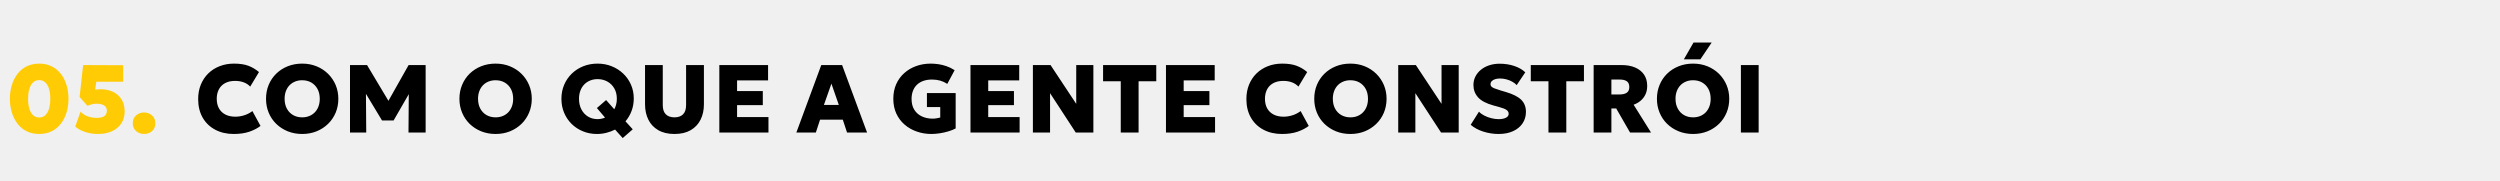
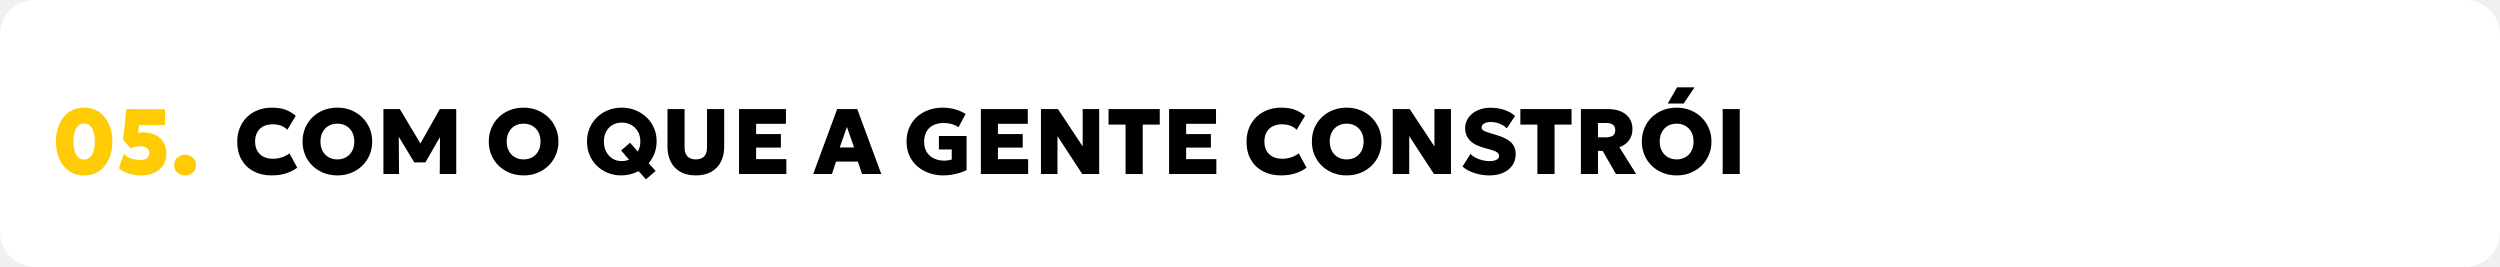
- <svg xmlns="http://www.w3.org/2000/svg" viewBox="0 0 830 60" width="830" height="60" role="img">
+ <svg xmlns="http://www.w3.org/2000/svg" viewBox="0 0 862 92" width="862" height="92" role="img">
  <style>@media (prefers-reduced-motion: reduce){*{animation:none!important;transition:none!important}}</style>
-   <path d="M13.01 44.48Q10.66 44.48 8.84 43.57Q7.02 42.66 5.79 41.04Q4.56 39.42 3.92 37.31Q3.28 35.2 3.28 32.8Q3.28 30.38 3.92 28.27Q4.56 26.16 5.79 24.55Q7.02 22.94 8.84 22.03Q10.66 21.12 13.01 21.12Q15.36 21.12 17.18 22.03Q18.99 22.94 20.22 24.55Q21.46 26.16 22.1 28.27Q22.74 30.38 22.74 32.8Q22.74 35.2 22.1 37.31Q21.46 39.42 20.22 41.04Q18.99 42.66 17.18 43.57Q15.36 44.48 13.01 44.48ZM13.01 39.01Q13.86 39.01 14.53 38.62Q15.2 38.22 15.69 37.45Q16.18 36.67 16.43 35.51Q16.69 34.35 16.69 32.8Q16.69 30.74 16.23 29.35Q15.78 27.97 14.95 27.28Q14.13 26.59 13.01 26.59Q12.18 26.59 11.5 26.98Q10.82 27.38 10.33 28.15Q9.84 28.93 9.58 30.09Q9.33 31.25 9.33 32.8Q9.33 34.86 9.78 36.24Q10.24 37.62 11.06 38.31Q11.89 39.01 13.01 39.01ZM32.56 44.48Q30.29 44.48 28.3 43.83Q26.3 43.18 24.98 42.02L26.74 37.06Q27.78 38.18 29.2 38.66Q30.62 39.14 32.21 39.14Q33.22 39.14 33.95 38.89Q34.69 38.64 35.08 38.1Q35.47 37.55 35.47 36.67Q35.47 35.98 35.08 35.48Q34.69 34.98 33.94 34.7Q33.2 34.43 32.14 34.43Q31.42 34.43 30.64 34.6Q29.86 34.77 29.04 35.14L26.42 32.19L27.6 21.6L40.88 21.66V27.14H31.98L31.6 29.76Q32.02 29.71 32.45 29.67Q32.88 29.63 33.36 29.63Q35.76 29.63 37.57 30.51Q39.38 31.39 40.38 33.04Q41.39 34.69 41.39 36.99Q41.39 39.26 40.3 40.94Q39.2 42.62 37.22 43.55Q35.23 44.48 32.56 44.48ZM47.82 44.48Q46.32 44.48 45.2 43.53Q44.08 42.58 44.08 40.93Q44.08 39.81 44.59 39.01Q45.1 38.21 45.96 37.78Q46.82 37.34 47.82 37.34Q49.34 37.34 50.46 38.3Q51.57 39.25 51.57 40.93Q51.57 42.03 51.05 42.83Q50.53 43.63 49.68 44.06Q48.83 44.48 47.82 44.48Z" fill="#FFCB05" />
-   <path d="M77.6 44.48Q74.12 44.48 71.45 43.06Q68.78 41.65 67.28 39.05Q65.79 36.44 65.79 32.88Q65.79 30.28 66.66 28.13Q67.54 25.97 69.13 24.4Q70.73 22.83 72.91 21.98Q75.09 21.12 77.69 21.12Q80.58 21.12 82.49 21.85Q84.4 22.58 85.98 23.92L83.07 28.75Q82.17 27.8 80.9 27.33Q79.63 26.86 78.07 26.86Q76.61 26.86 75.47 27.27Q74.34 27.69 73.56 28.46Q72.78 29.24 72.37 30.34Q71.96 31.43 71.96 32.8Q71.96 34.66 72.7 35.99Q73.44 37.31 74.83 38.03Q76.21 38.74 78.15 38.74Q79.59 38.74 81.04 38.29Q82.49 37.85 83.8 36.88L86.49 41.81Q84.96 42.98 82.77 43.73Q80.58 44.48 77.6 44.48ZM100.32 44.48Q97.72 44.48 95.52 43.59Q93.33 42.7 91.71 41.12Q90.09 39.54 89.2 37.41Q88.32 35.28 88.32 32.8Q88.32 30.3 89.2 28.18Q90.09 26.05 91.71 24.46Q93.33 22.88 95.52 22Q97.72 21.12 100.32 21.12Q102.93 21.12 105.12 22.02Q107.3 22.91 108.92 24.51Q110.54 26.11 111.44 28.23Q112.33 30.35 112.33 32.8Q112.33 35.28 111.44 37.41Q110.54 39.54 108.92 41.12Q107.3 42.7 105.12 43.59Q102.93 44.48 100.32 44.48ZM100.32 38.96Q101.6 38.96 102.66 38.53Q103.73 38.1 104.51 37.3Q105.3 36.49 105.73 35.35Q106.16 34.21 106.16 32.8Q106.16 30.92 105.41 29.53Q104.65 28.15 103.34 27.39Q102.02 26.64 100.32 26.64Q99.05 26.64 97.98 27.07Q96.92 27.5 96.13 28.3Q95.35 29.11 94.92 30.25Q94.49 31.39 94.49 32.8Q94.49 34.68 95.24 36.07Q95.99 37.45 97.31 38.21Q98.63 38.96 100.32 38.96ZM116.2 44V21.6H121.86L130.16 35.48L127.81 35.51L135.66 21.6H141.31V44H135.62L135.73 29.06L136.76 29.44L130.68 39.99H126.83L120.46 29.44L121.48 29.06L121.59 44ZM164.54 44.48Q161.94 44.48 159.74 43.59Q157.54 42.7 155.92 41.12Q154.31 39.54 153.42 37.41Q152.53 35.28 152.53 32.8Q152.53 30.3 153.42 28.18Q154.31 26.05 155.92 24.46Q157.54 22.88 159.74 22Q161.94 21.12 164.54 21.12Q167.14 21.12 169.33 22.02Q171.52 22.91 173.14 24.51Q174.76 26.11 175.65 28.23Q176.55 30.35 176.55 32.8Q176.55 35.28 175.65 37.41Q174.76 39.54 173.14 41.12Q171.52 42.7 169.33 43.59Q167.14 44.48 164.54 44.48ZM164.54 38.96Q165.81 38.96 166.88 38.53Q167.95 38.1 168.73 37.3Q169.51 36.49 169.94 35.35Q170.37 34.21 170.37 32.8Q170.37 30.92 169.62 29.53Q168.87 28.15 167.55 27.39Q166.23 26.64 164.54 26.64Q163.27 26.64 162.2 27.07Q161.13 27.5 160.35 28.3Q159.57 29.11 159.14 30.25Q158.71 31.39 158.71 32.8Q158.71 34.68 159.46 36.07Q160.21 37.45 161.53 38.21Q162.85 38.96 164.54 38.96ZM206.73 45.84 204.21 43.02Q202.85 43.71 201.33 44.09Q199.81 44.48 198.18 44.48Q195.71 44.48 193.57 43.61Q191.43 42.75 189.82 41.18Q188.21 39.61 187.3 37.47Q186.39 35.34 186.39 32.8Q186.39 30.3 187.29 28.18Q188.19 26.05 189.82 24.46Q191.44 22.88 193.63 22Q195.82 21.12 198.4 21.12Q200.92 21.12 203.09 22Q205.27 22.87 206.91 24.44Q208.56 26 209.48 28.11Q210.41 30.21 210.41 32.69Q210.41 34.9 209.68 36.84Q208.95 38.78 207.66 40.28L210.07 42.93ZM198.4 39.55Q199.03 39.55 199.66 39.42Q200.3 39.29 200.87 39.04L198.17 35.87L201.23 33.22L203.94 36.27Q204.34 35.56 204.56 34.69Q204.79 33.82 204.79 32.8Q204.79 30.8 203.94 29.34Q203.09 27.87 201.64 27.07Q200.19 26.27 198.4 26.27Q197.06 26.27 195.93 26.73Q194.8 27.19 193.97 28.04Q193.15 28.89 192.69 30.09Q192.23 31.3 192.23 32.8Q192.23 34.8 193.02 36.32Q193.82 37.84 195.21 38.7Q196.61 39.55 198.4 39.55ZM223.93 44.48Q220.73 44.48 218.55 43.22Q216.38 41.97 215.27 39.75Q214.15 37.53 214.15 34.62V21.6H220.04V34.9Q220.04 36.96 221.06 37.96Q222.08 38.96 223.93 38.96Q225.76 38.96 226.77 37.96Q227.78 36.96 227.78 34.9V21.6H233.7V34.62Q233.7 37.51 232.59 39.73Q231.47 41.96 229.3 43.22Q227.12 44.48 223.93 44.48ZM238.82 44V21.6H255V26.69H244.71V30.23H253.25V34.9H244.71V38.86H255.13V44ZM264.39 44 272.66 21.6H279.58L287.87 44H281.22L279.81 39.73H272.26L270.86 44ZM273.54 34.84H278.49L276.03 27.77ZM309.24 44.48Q306.66 44.48 304.38 43.68Q302.09 42.89 300.34 41.38Q298.58 39.87 297.58 37.71Q296.58 35.54 296.58 32.81Q296.58 30.1 297.54 27.94Q298.51 25.78 300.22 24.26Q301.93 22.73 304.18 21.93Q306.42 21.12 309 21.12Q310.17 21.12 311.48 21.3Q312.8 21.48 314.18 21.95Q315.57 22.42 316.94 23.3L314.5 27.85Q313.38 27.12 312.13 26.76Q310.88 26.41 309.42 26.41Q307.83 26.41 306.57 26.85Q305.3 27.3 304.43 28.13Q303.56 28.97 303.1 30.16Q302.64 31.35 302.64 32.86Q302.64 35.04 303.58 36.49Q304.52 37.95 306.11 38.67Q307.69 39.39 309.61 39.39Q310.28 39.39 310.94 39.28Q311.59 39.18 312.16 39.02V35.54H307.74V30.9H317.28V42.64Q316.23 43.21 314.83 43.62Q313.43 44.04 311.96 44.26Q310.49 44.48 309.24 44.48ZM322.2 44V21.6H338.38V26.69H328.09V30.23H336.63V34.9H328.09V38.86H338.51V44ZM342.92 44V21.6H348.78L357.31 34.48V21.6H363V44H357.15L348.62 30.93V44ZM372.09 44V26.97H366.22V21.6H383.88V26.97H378.01V44ZM387.1 44V21.6H403.28V26.69H392.98V30.23H401.52V34.9H392.98V38.86H403.4V44ZM425.61 44.48Q422.13 44.48 419.46 43.06Q416.79 41.65 415.3 39.05Q413.8 36.44 413.8 32.88Q413.8 30.28 414.67 28.13Q415.55 25.97 417.14 24.4Q418.74 22.83 420.92 21.98Q423.1 21.12 425.7 21.12Q428.59 21.12 430.5 21.85Q432.41 22.58 433.99 23.92L431.08 28.75Q430.18 27.8 428.91 27.33Q427.64 26.86 426.08 26.86Q424.62 26.86 423.49 27.27Q422.35 27.69 421.57 28.46Q420.79 29.24 420.38 30.34Q419.97 31.43 419.97 32.8Q419.97 34.66 420.71 35.99Q421.45 37.31 422.84 38.03Q424.22 38.74 426.16 38.74Q427.6 38.74 429.05 38.29Q430.5 37.85 431.81 36.88L434.5 41.81Q432.97 42.98 430.78 43.73Q428.59 44.48 425.61 44.48ZM448.33 44.48Q445.73 44.48 443.53 43.59Q441.34 42.7 439.72 41.12Q438.1 39.54 437.21 37.41Q436.33 35.28 436.33 32.8Q436.33 30.3 437.21 28.18Q438.1 26.05 439.72 24.46Q441.34 22.88 443.53 22Q445.73 21.12 448.33 21.12Q450.94 21.12 453.13 22.02Q455.31 22.91 456.93 24.51Q458.55 26.11 459.45 28.23Q460.34 30.35 460.34 32.8Q460.34 35.28 459.45 37.41Q458.55 39.54 456.93 41.12Q455.31 42.7 453.13 43.59Q450.94 44.48 448.33 44.48ZM448.33 38.96Q449.61 38.96 450.68 38.53Q451.74 38.1 452.52 37.3Q453.31 36.49 453.74 35.35Q454.17 34.21 454.17 32.8Q454.17 30.92 453.42 29.53Q452.66 28.15 451.35 27.39Q450.03 26.64 448.33 26.64Q447.06 26.64 445.99 27.07Q444.93 27.5 444.14 28.3Q443.36 29.11 442.93 30.25Q442.5 31.39 442.5 32.8Q442.5 34.68 443.25 36.07Q444 37.45 445.32 38.21Q446.64 38.96 448.33 38.96ZM464.21 44V21.6H470.06L478.59 34.48V21.6H484.29V44H478.43L469.9 30.93V44ZM497.54 44.48Q494.93 44.48 492.46 43.69Q489.98 42.91 488.27 41.43L491.02 37.07Q491.7 37.82 492.8 38.38Q493.89 38.94 495.15 39.25Q496.4 39.56 497.55 39.56Q499.01 39.56 499.94 39.1Q500.88 38.64 500.88 37.78Q500.88 37.01 500.18 36.51Q499.49 36 497.61 35.5L495.82 35.01Q492.26 34.04 490.72 32.32Q489.18 30.6 489.18 28.22Q489.18 26.71 489.83 25.42Q490.48 24.13 491.65 23.17Q492.82 22.21 494.42 21.68Q496.01 21.15 497.87 21.15Q500.5 21.15 502.76 21.91Q505.02 22.68 506.39 24.01L503.54 28.26Q502.96 27.61 502.07 27.12Q501.18 26.62 500.12 26.34Q499.07 26.06 497.99 26.06Q497.04 26.06 496.34 26.3Q495.63 26.54 495.24 26.96Q494.85 27.39 494.85 27.96Q494.85 28.43 495.16 28.75Q495.47 29.07 496.19 29.35Q496.9 29.64 498.14 30.01L499.93 30.54Q503.47 31.58 505.04 33.12Q506.61 34.67 506.61 37.12Q506.61 39.3 505.49 40.96Q504.37 42.62 502.33 43.55Q500.3 44.48 497.54 44.48ZM514.09 44V26.97H508.22V21.6H525.87V26.97H520.01V44ZM529.09 44V21.6H538.39Q540.95 21.6 542.86 22.41Q544.77 23.23 545.82 24.77Q546.87 26.32 546.87 28.51Q546.87 30.15 546.27 31.39Q545.67 32.63 544.65 33.47Q543.62 34.32 542.36 34.76L548.14 44H541.18L536.59 36.02H534.98V44ZM534.98 31.36H537.73Q539.23 31.36 540.08 30.79Q540.93 30.22 540.93 28.9Q540.93 27.56 540.11 26.98Q539.28 26.41 537.81 26.41H534.98ZM562.11 44.48Q559.5 44.48 557.31 43.59Q555.11 42.7 553.49 41.12Q551.87 39.54 550.99 37.41Q550.1 35.28 550.1 32.8Q550.1 30.3 550.99 28.18Q551.87 26.05 553.49 24.46Q555.11 22.88 557.31 22Q559.5 21.12 562.11 21.12Q564.71 21.12 566.9 22.02Q569.09 22.91 570.71 24.51Q572.32 26.11 573.22 28.23Q574.11 30.35 574.11 32.8Q574.11 35.28 573.22 37.41Q572.32 39.54 570.71 41.12Q569.09 42.7 566.9 43.59Q564.71 44.48 562.11 44.48ZM562.11 38.96Q563.38 38.96 564.45 38.53Q565.51 38.1 566.3 37.3Q567.08 36.49 567.51 35.35Q567.94 34.21 567.94 32.8Q567.94 30.92 567.19 29.53Q566.44 28.15 565.12 27.39Q563.8 26.64 562.11 26.64Q560.83 26.64 559.77 27.07Q558.7 27.5 557.92 28.3Q557.13 29.11 556.7 30.25Q556.27 31.39 556.27 32.8Q556.27 34.68 557.03 36.07Q557.78 37.45 559.09 38.21Q560.41 38.96 562.11 38.96ZM559.04 19.7 562.25 14.12H568.28L564.52 19.7ZM577.98 44V21.6H583.87V44Z" fill="#000000" />
+   <rect width="862" height="92" rx="12" fill="#FFFFFF" />
+   <g transform="translate(16 16)">
+     <path d="M13.01 44.48Q10.66 44.48 8.84 43.57Q7.02 42.66 5.79 41.04Q4.56 39.42 3.92 37.31Q3.28 35.2 3.28 32.8Q3.28 30.38 3.92 28.27Q4.56 26.16 5.79 24.55Q7.02 22.94 8.84 22.03Q10.66 21.12 13.01 21.12Q15.36 21.12 17.18 22.03Q18.99 22.94 20.22 24.55Q21.46 26.16 22.1 28.27Q22.74 30.38 22.74 32.8Q22.74 35.2 22.1 37.31Q21.46 39.42 20.22 41.04Q18.99 42.66 17.18 43.57Q15.36 44.48 13.01 44.48ZM13.01 39.01Q13.86 39.01 14.53 38.62Q15.2 38.22 15.69 37.45Q16.18 36.67 16.43 35.51Q16.69 34.35 16.69 32.8Q16.69 30.74 16.23 29.35Q15.78 27.97 14.95 27.28Q14.13 26.59 13.01 26.59Q12.18 26.59 11.5 26.98Q10.82 27.38 10.33 28.15Q9.84 28.93 9.58 30.09Q9.33 31.25 9.33 32.8Q9.33 34.86 9.78 36.24Q10.24 37.62 11.06 38.31Q11.89 39.01 13.01 39.01ZM32.56 44.48Q30.29 44.48 28.3 43.83Q26.3 43.18 24.98 42.02L26.74 37.06Q27.78 38.18 29.2 38.66Q30.62 39.14 32.21 39.14Q33.22 39.14 33.95 38.89Q34.69 38.64 35.08 38.1Q35.47 37.55 35.47 36.67Q35.47 35.98 35.08 35.48Q34.69 34.98 33.94 34.7Q33.2 34.43 32.14 34.43Q31.42 34.43 30.64 34.6Q29.86 34.77 29.04 35.14L26.42 32.19L27.6 21.6L40.88 21.66V27.14H31.98L31.6 29.76Q32.02 29.71 32.45 29.67Q32.88 29.63 33.36 29.63Q35.76 29.63 37.57 30.51Q39.38 31.39 40.38 33.04Q41.39 34.69 41.39 36.99Q41.39 39.26 40.3 40.94Q39.2 42.62 37.22 43.55Q35.23 44.48 32.56 44.48ZM47.82 44.48Q46.32 44.48 45.2 43.53Q44.08 42.58 44.08 40.93Q44.08 39.81 44.59 39.01Q45.1 38.21 45.96 37.78Q46.82 37.34 47.82 37.34Q49.34 37.34 50.46 38.3Q51.57 39.25 51.57 40.93Q51.57 42.03 51.05 42.83Q50.53 43.63 49.68 44.06Q48.83 44.48 47.82 44.48Z" fill="#FFCB05" />
+     <path d="M77.6 44.48Q74.12 44.48 71.45 43.06Q68.78 41.65 67.28 39.05Q65.79 36.44 65.79 32.88Q65.79 30.28 66.66 28.13Q67.54 25.97 69.13 24.4Q70.73 22.83 72.91 21.98Q75.09 21.12 77.69 21.12Q80.58 21.12 82.49 21.85Q84.4 22.58 85.98 23.92L83.07 28.75Q82.17 27.8 80.9 27.33Q79.63 26.86 78.07 26.86Q76.61 26.86 75.47 27.27Q74.34 27.69 73.56 28.46Q72.78 29.24 72.37 30.34Q71.96 31.43 71.96 32.8Q71.96 34.66 72.7 35.99Q73.44 37.31 74.83 38.03Q76.21 38.74 78.15 38.74Q79.59 38.74 81.04 38.29Q82.49 37.85 83.8 36.88L86.49 41.81Q84.96 42.98 82.77 43.73Q80.58 44.48 77.6 44.48ZM100.32 44.48Q97.72 44.48 95.52 43.59Q93.33 42.7 91.71 41.12Q90.09 39.54 89.2 37.41Q88.32 35.28 88.32 32.8Q88.32 30.3 89.2 28.18Q90.09 26.05 91.71 24.46Q93.33 22.88 95.52 22Q97.72 21.12 100.32 21.12Q102.93 21.12 105.12 22.02Q107.3 22.91 108.92 24.51Q110.54 26.11 111.44 28.23Q112.33 30.35 112.33 32.8Q112.33 35.28 111.44 37.41Q110.54 39.54 108.92 41.12Q107.3 42.7 105.12 43.59Q102.93 44.48 100.32 44.48ZM100.32 38.96Q101.6 38.96 102.66 38.53Q103.73 38.1 104.51 37.3Q105.3 36.49 105.73 35.35Q106.16 34.21 106.16 32.8Q106.16 30.92 105.41 29.53Q104.65 28.15 103.34 27.39Q102.02 26.64 100.32 26.64Q99.05 26.64 97.98 27.07Q96.92 27.5 96.13 28.3Q95.35 29.11 94.92 30.25Q94.49 31.39 94.49 32.8Q94.49 34.68 95.24 36.07Q95.99 37.45 97.31 38.21Q98.63 38.96 100.32 38.96ZM116.2 44V21.6H121.86L130.16 35.48L127.81 35.51L135.66 21.6H141.31V44H135.62L135.73 29.06L136.76 29.44L130.68 39.99H126.83L120.46 29.44L121.48 29.06L121.59 44ZM164.54 44.48Q161.94 44.48 159.74 43.59Q157.54 42.7 155.92 41.12Q154.31 39.54 153.42 37.41Q152.53 35.28 152.53 32.8Q152.53 30.3 153.42 28.18Q154.31 26.05 155.92 24.46Q157.54 22.88 159.74 22Q161.94 21.12 164.54 21.12Q167.14 21.12 169.33 22.02Q171.52 22.91 173.14 24.51Q174.76 26.11 175.65 28.23Q176.55 30.35 176.55 32.8Q176.55 35.28 175.65 37.41Q174.76 39.54 173.14 41.12Q171.52 42.7 169.33 43.59Q167.14 44.48 164.54 44.48ZM164.54 38.96Q165.81 38.96 166.88 38.53Q167.95 38.1 168.73 37.3Q169.51 36.49 169.94 35.35Q170.37 34.21 170.37 32.8Q170.37 30.92 169.62 29.53Q168.87 28.15 167.55 27.39Q166.23 26.64 164.54 26.64Q163.27 26.64 162.2 27.07Q161.13 27.5 160.35 28.3Q159.57 29.11 159.14 30.25Q158.71 31.39 158.71 32.8Q158.71 34.68 159.46 36.07Q160.21 37.45 161.53 38.21Q162.85 38.96 164.54 38.96ZM206.73 45.84 204.21 43.02Q202.85 43.71 201.33 44.09Q199.81 44.48 198.18 44.48Q195.71 44.48 193.57 43.61Q191.43 42.75 189.82 41.18Q188.21 39.61 187.3 37.47Q186.39 35.34 186.39 32.8Q186.39 30.3 187.29 28.18Q188.19 26.05 189.82 24.46Q191.44 22.88 193.63 22Q195.82 21.12 198.4 21.12Q200.92 21.12 203.09 22Q205.27 22.87 206.91 24.44Q208.56 26 209.48 28.11Q210.41 30.21 210.41 32.69Q210.41 34.9 209.68 36.84Q208.95 38.78 207.66 40.28L210.07 42.93ZM198.4 39.55Q199.03 39.55 199.66 39.42Q200.3 39.29 200.87 39.04L198.17 35.87L201.23 33.22L203.94 36.27Q204.34 35.56 204.56 34.69Q204.79 33.82 204.79 32.8Q204.79 30.8 203.94 29.34Q203.09 27.87 201.64 27.07Q200.19 26.27 198.4 26.27Q197.06 26.27 195.93 26.73Q194.8 27.19 193.97 28.04Q193.15 28.89 192.69 30.09Q192.23 31.3 192.23 32.8Q192.23 34.8 193.02 36.32Q193.82 37.84 195.21 38.7Q196.61 39.55 198.4 39.55ZM223.93 44.48Q220.73 44.48 218.55 43.22Q216.38 41.97 215.27 39.75Q214.15 37.53 214.15 34.62V21.6H220.04V34.9Q220.04 36.96 221.06 37.96Q222.08 38.96 223.93 38.96Q225.76 38.96 226.77 37.96Q227.78 36.96 227.78 34.9V21.6H233.7V34.62Q233.7 37.51 232.59 39.73Q231.47 41.96 229.3 43.22Q227.12 44.48 223.93 44.48ZM238.82 44V21.6H255V26.69H244.71V30.23H253.25V34.9H244.71V38.86H255.13V44ZM264.39 44 272.66 21.6H279.58L287.87 44H281.22L279.81 39.73H272.26L270.86 44ZM273.54 34.84H278.49L276.03 27.77ZM309.24 44.48Q306.66 44.48 304.38 43.68Q302.09 42.89 300.34 41.38Q298.58 39.87 297.58 37.71Q296.58 35.54 296.58 32.81Q296.58 30.1 297.54 27.94Q298.51 25.78 300.22 24.26Q301.93 22.73 304.18 21.93Q306.42 21.12 309 21.12Q310.17 21.12 311.48 21.3Q312.8 21.48 314.18 21.95Q315.57 22.42 316.94 23.3L314.5 27.85Q313.38 27.12 312.13 26.76Q310.88 26.41 309.42 26.41Q307.83 26.41 306.57 26.85Q305.3 27.3 304.43 28.13Q303.56 28.97 303.1 30.16Q302.64 31.35 302.64 32.86Q302.64 35.04 303.58 36.49Q304.52 37.95 306.11 38.67Q307.69 39.39 309.61 39.39Q310.28 39.39 310.94 39.28Q311.59 39.18 312.16 39.02V35.54H307.74V30.9H317.28V42.64Q316.23 43.21 314.83 43.62Q313.43 44.04 311.96 44.26Q310.49 44.48 309.24 44.48ZM322.2 44V21.6H338.38V26.69H328.09V30.23H336.63V34.9H328.09V38.86H338.51V44ZM342.92 44V21.6H348.78L357.31 34.48V21.6H363V44H357.15L348.62 30.93V44ZM372.09 44V26.97H366.22V21.6H383.88V26.97H378.01V44ZM387.1 44V21.6H403.28V26.69H392.98V30.23H401.52V34.9H392.98V38.86H403.4V44ZM425.61 44.48Q422.13 44.48 419.46 43.06Q416.79 41.65 415.3 39.05Q413.8 36.44 413.8 32.88Q413.8 30.28 414.67 28.13Q415.55 25.97 417.14 24.4Q418.74 22.83 420.92 21.98Q423.1 21.12 425.7 21.12Q428.59 21.12 430.5 21.85Q432.41 22.58 433.99 23.92L431.08 28.75Q430.18 27.8 428.91 27.33Q427.64 26.86 426.08 26.86Q424.62 26.86 423.49 27.27Q422.35 27.69 421.57 28.46Q420.79 29.24 420.38 30.34Q419.97 31.43 419.97 32.8Q419.97 34.66 420.71 35.99Q421.45 37.31 422.84 38.03Q424.22 38.74 426.16 38.74Q427.6 38.74 429.05 38.29Q430.5 37.85 431.81 36.88L434.5 41.81Q432.97 42.98 430.78 43.73Q428.59 44.48 425.61 44.48ZM448.33 44.48Q445.73 44.48 443.53 43.59Q441.34 42.7 439.72 41.12Q438.1 39.54 437.21 37.41Q436.33 35.28 436.33 32.8Q436.33 30.3 437.21 28.18Q438.1 26.05 439.72 24.46Q441.34 22.88 443.53 22Q445.73 21.12 448.33 21.12Q450.94 21.12 453.13 22.02Q455.31 22.91 456.93 24.51Q458.55 26.11 459.45 28.23Q460.34 30.35 460.34 32.8Q460.34 35.28 459.45 37.41Q458.55 39.54 456.93 41.12Q455.31 42.7 453.13 43.59Q450.94 44.48 448.33 44.48ZM448.33 38.96Q449.61 38.96 450.68 38.53Q451.74 38.1 452.52 37.3Q453.31 36.49 453.74 35.35Q454.17 34.21 454.17 32.8Q454.17 30.92 453.42 29.53Q452.66 28.15 451.35 27.39Q450.03 26.64 448.33 26.64Q447.06 26.64 445.99 27.07Q444.93 27.5 444.14 28.3Q443.36 29.11 442.93 30.25Q442.5 31.39 442.5 32.8Q442.5 34.68 443.25 36.07Q444 37.45 445.32 38.21Q446.64 38.96 448.33 38.96ZM464.21 44V21.6H470.06L478.59 34.48V21.6H484.29V44H478.43L469.9 30.93V44ZM497.54 44.48Q494.93 44.48 492.46 43.69Q489.98 42.91 488.27 41.43L491.02 37.07Q491.7 37.82 492.8 38.38Q493.89 38.94 495.15 39.25Q496.4 39.56 497.55 39.56Q499.01 39.56 499.94 39.1Q500.88 38.64 500.88 37.78Q500.88 37.01 500.18 36.51Q499.49 36 497.61 35.5L495.82 35.01Q492.26 34.04 490.72 32.32Q489.18 30.6 489.18 28.22Q489.18 26.71 489.83 25.42Q490.48 24.13 491.65 23.17Q492.82 22.21 494.42 21.68Q496.01 21.15 497.87 21.15Q500.5 21.15 502.76 21.91Q505.02 22.68 506.39 24.01L503.54 28.26Q502.96 27.61 502.07 27.12Q501.18 26.62 500.12 26.34Q499.07 26.06 497.99 26.06Q497.04 26.06 496.34 26.3Q495.63 26.54 495.24 26.96Q494.85 27.39 494.85 27.96Q494.85 28.43 495.16 28.75Q495.47 29.07 496.19 29.35Q496.9 29.64 498.14 30.01L499.93 30.54Q503.47 31.58 505.04 33.12Q506.61 34.67 506.61 37.12Q506.61 39.3 505.49 40.96Q504.37 42.62 502.33 43.55Q500.3 44.48 497.54 44.48ZM514.09 44V26.97H508.22V21.6H525.87V26.97H520.01V44ZM529.09 44V21.6H538.39Q540.95 21.6 542.86 22.41Q544.77 23.23 545.82 24.77Q546.87 26.32 546.87 28.51Q546.87 30.15 546.27 31.39Q545.67 32.63 544.65 33.47Q543.62 34.32 542.36 34.76L548.14 44H541.18L536.59 36.02H534.98V44ZM534.98 31.36H537.73Q539.23 31.36 540.08 30.79Q540.93 30.22 540.93 28.9Q540.93 27.56 540.11 26.98Q539.28 26.41 537.81 26.41H534.98ZM562.11 44.48Q559.5 44.48 557.31 43.59Q555.11 42.7 553.49 41.12Q551.87 39.54 550.99 37.41Q550.1 35.28 550.1 32.8Q550.1 30.3 550.99 28.18Q551.87 26.05 553.49 24.46Q555.11 22.88 557.31 22Q559.5 21.12 562.11 21.12Q564.71 21.12 566.9 22.02Q569.09 22.91 570.71 24.51Q572.32 26.11 573.22 28.23Q574.11 30.35 574.11 32.8Q574.11 35.28 573.22 37.41Q572.32 39.54 570.71 41.12Q569.09 42.7 566.9 43.59Q564.71 44.48 562.11 44.48ZM562.11 38.96Q563.38 38.96 564.45 38.53Q565.51 38.1 566.3 37.3Q567.08 36.49 567.51 35.35Q567.94 34.21 567.94 32.8Q567.94 30.92 567.19 29.53Q566.44 28.15 565.12 27.39Q563.8 26.64 562.11 26.64Q560.83 26.64 559.77 27.07Q558.7 27.5 557.92 28.3Q557.13 29.11 556.7 30.25Q556.27 31.39 556.27 32.8Q556.27 34.68 557.03 36.07Q557.78 37.45 559.09 38.21Q560.41 38.96 562.11 38.96ZM559.04 19.7 562.25 14.12H568.28L564.52 19.7ZM577.98 44V21.6H583.87V44Z" fill="#000000" />
+   </g>
</svg>
